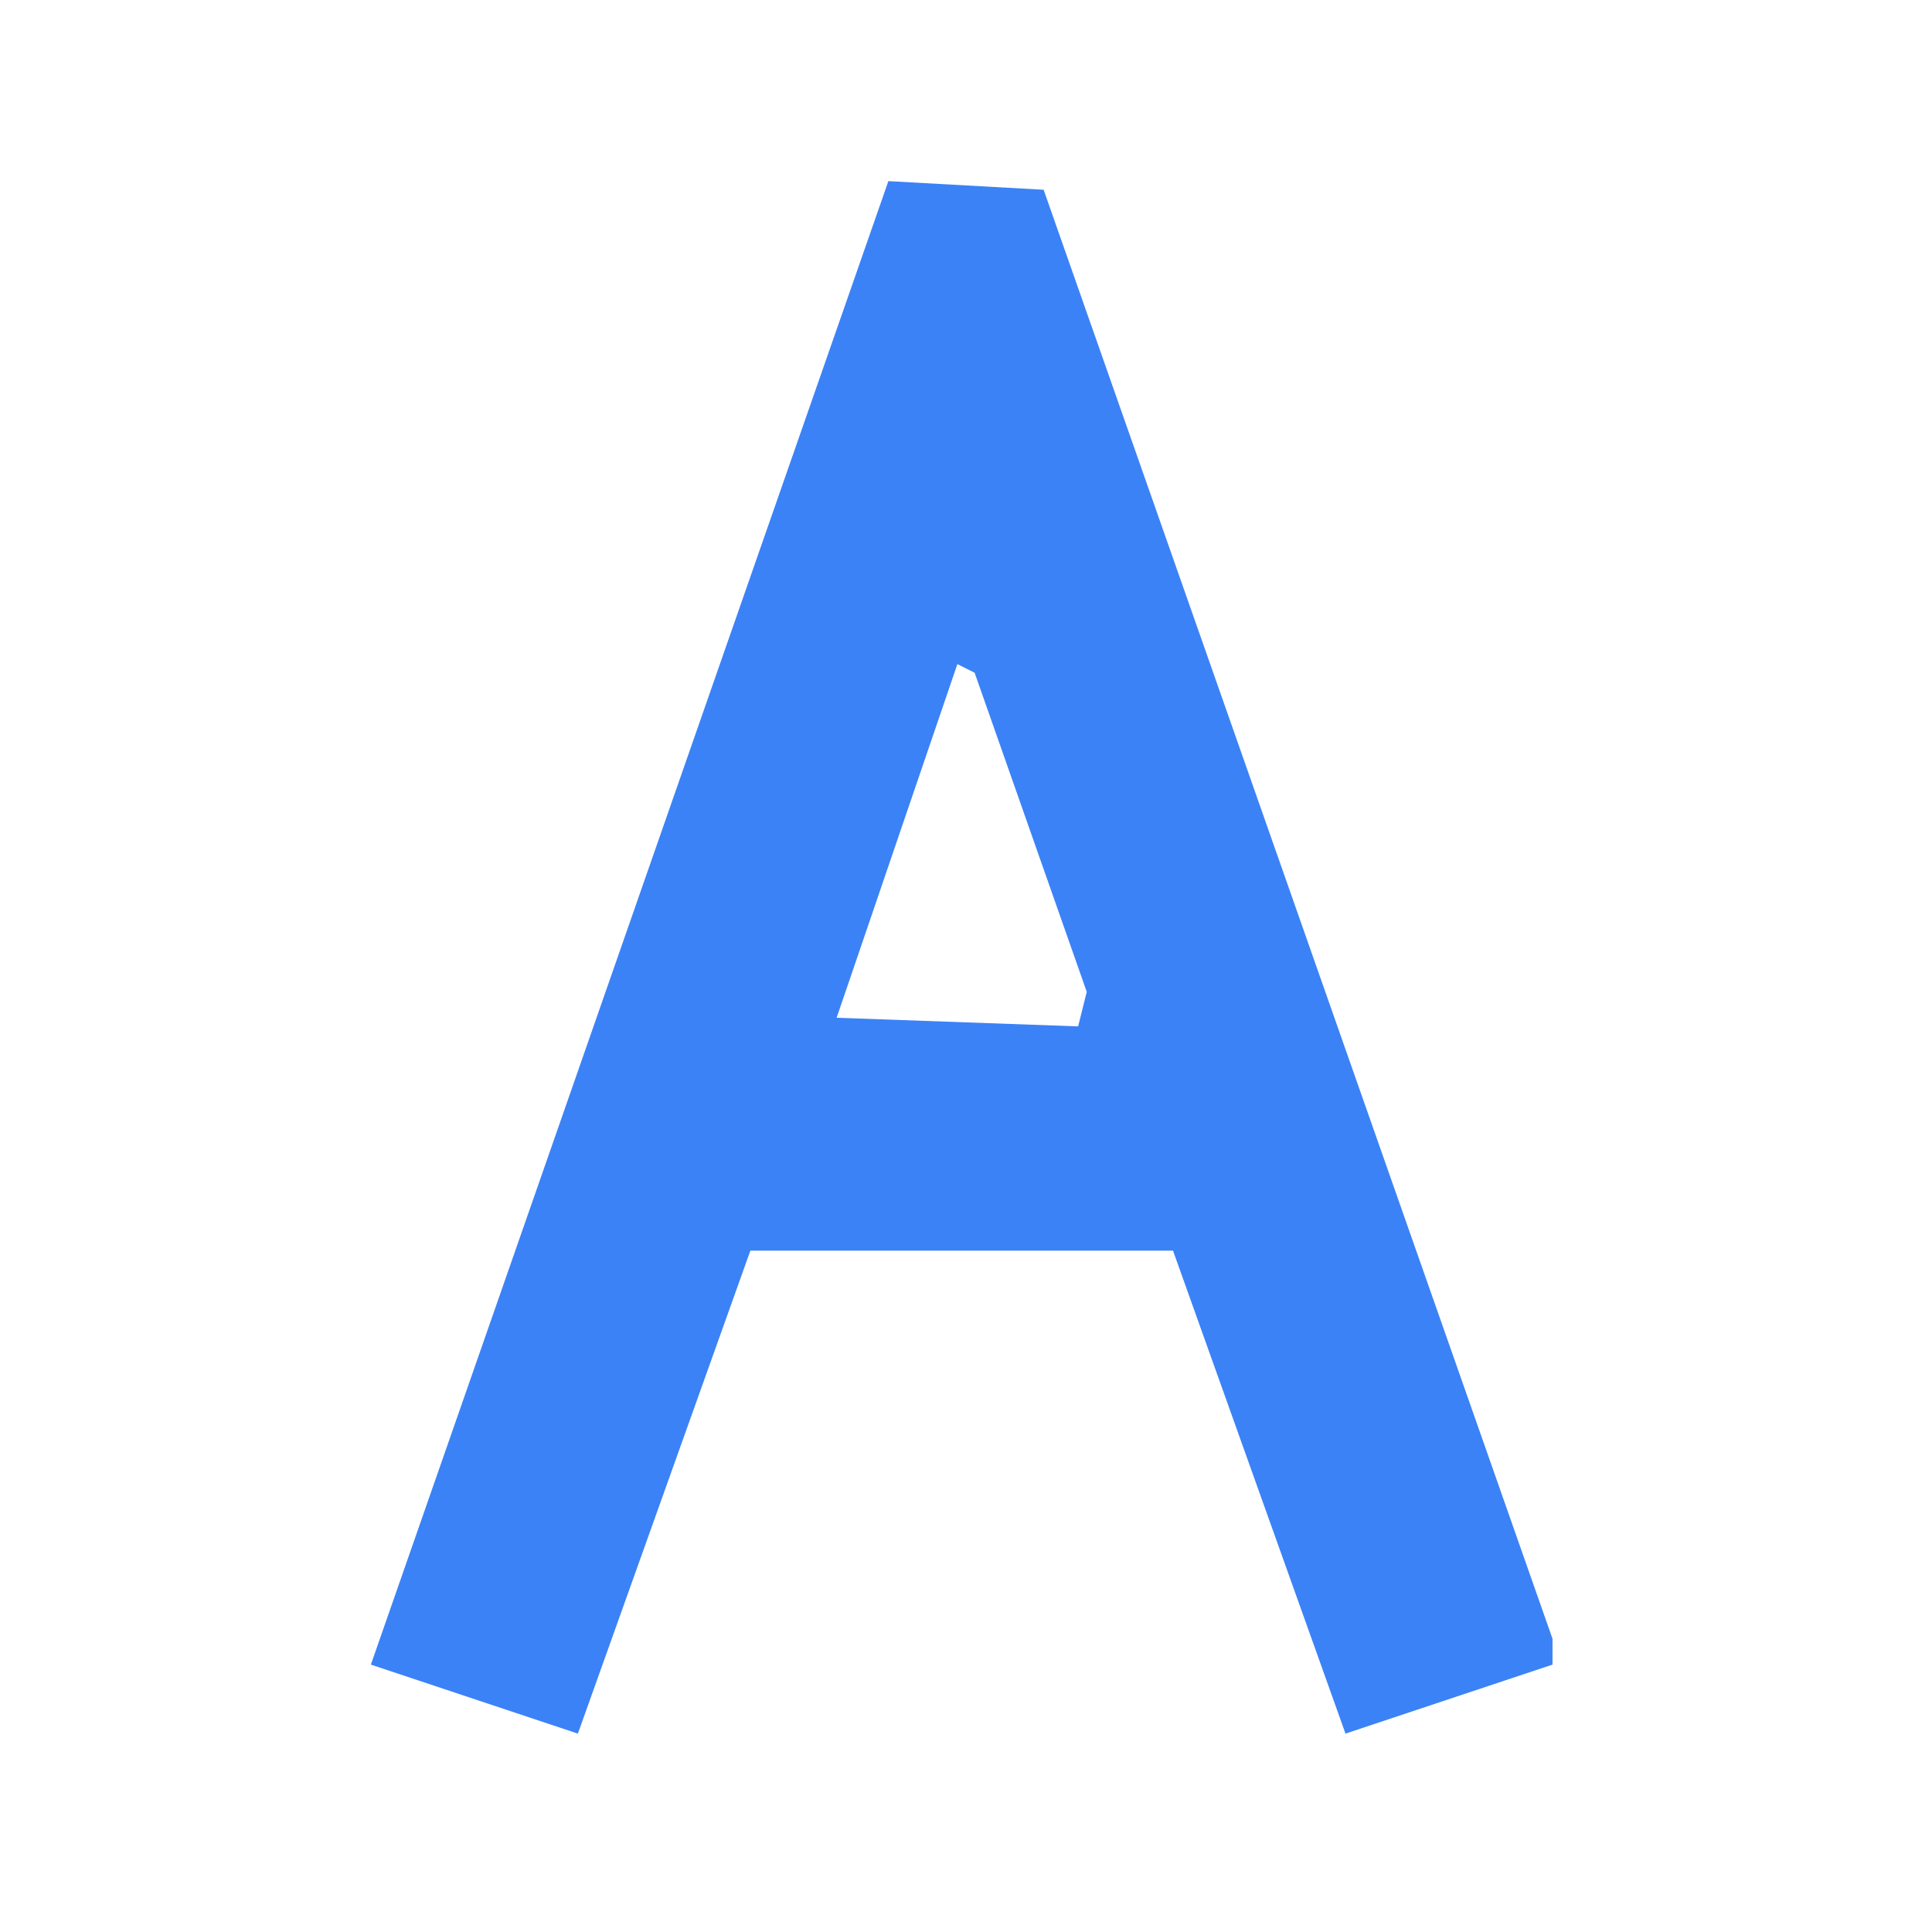
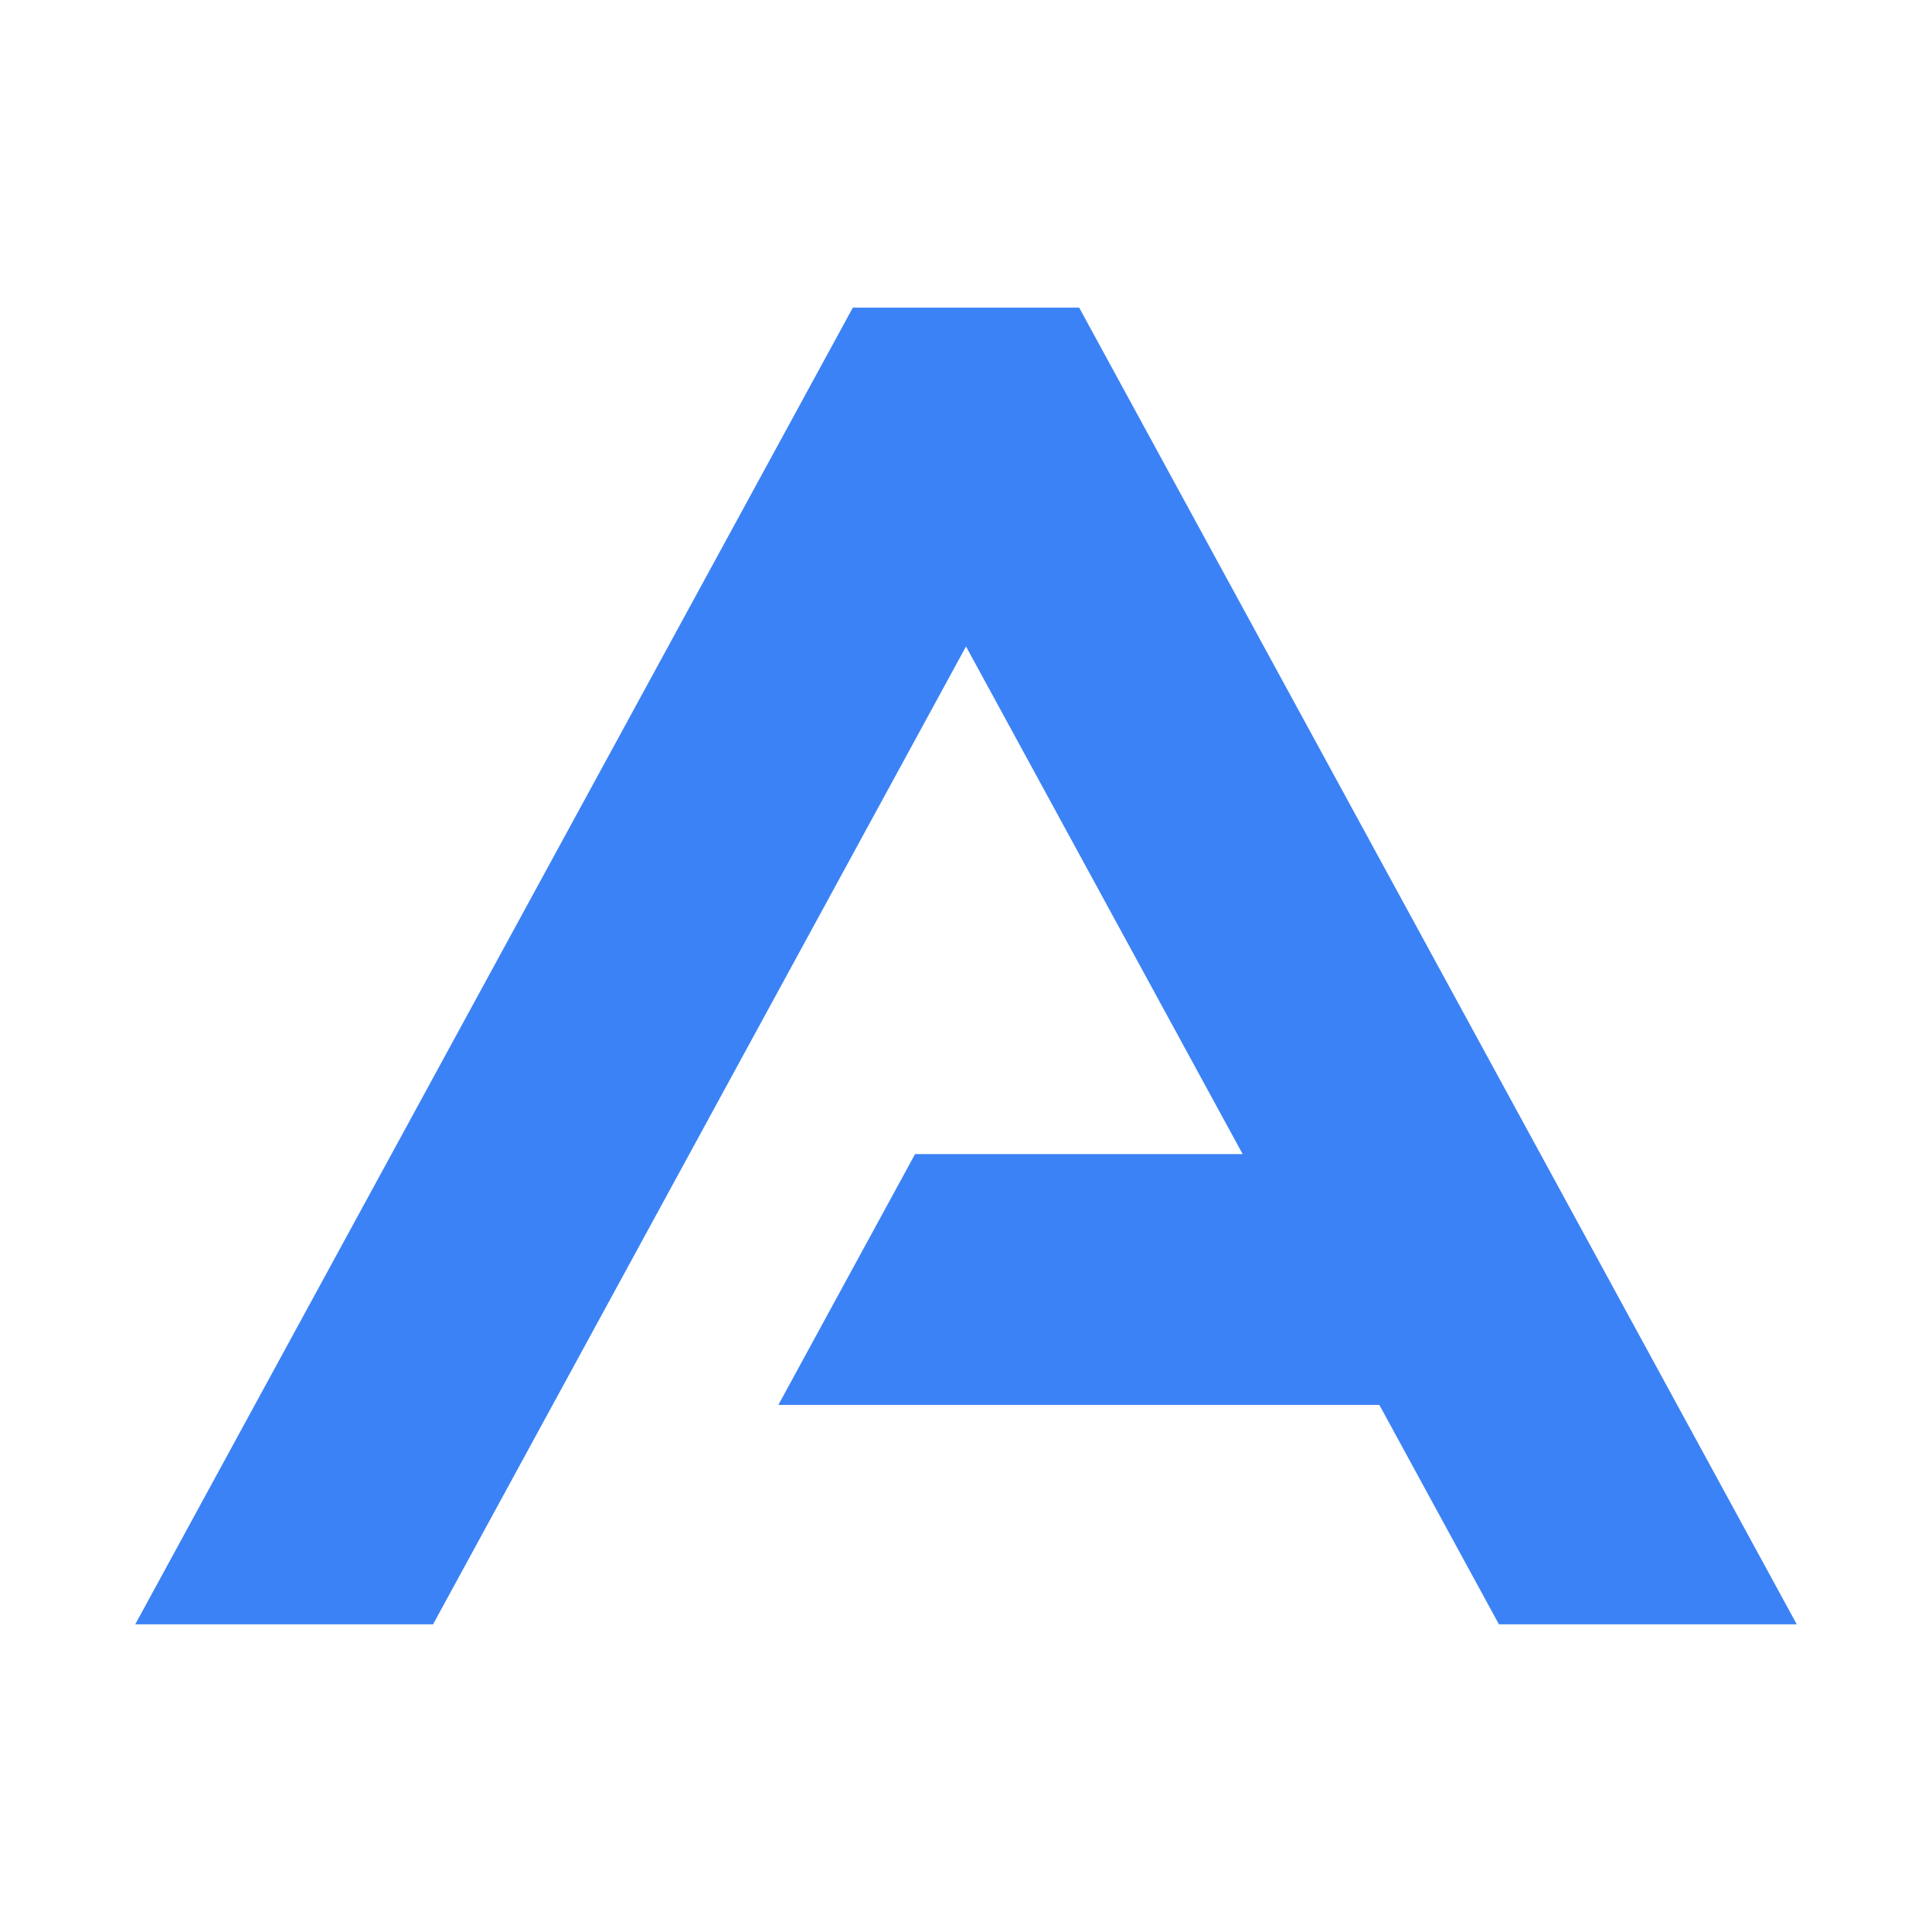
- <svg xmlns="http://www.w3.org/2000/svg" viewBox="0 0 256 256" role="img" aria-labelledby="title">
-   <g transform="translate(48 24) scale(1.142857)">
-     <path fill="#3B82F6" fill-rule="evenodd" d="M 69 56 L 71 57 L 84 94 L 83 98 L 55 97 Z M 61 0 L 1 172 L 25 180 L 45 124 L 94 124 L 114 180 L 138 172 L 138 169 L 79 1 Z" />
+ <svg xmlns="http://www.w3.org/2000/svg" viewBox="0 0 512 512" role="img" aria-label="AgentFlow">
+   <g fill="#3B82F6" transform="translate(35.84 81.53) scale(2.07698)">
+     <path d="M0 168L91.56 0L120.44 0L212 168L174 168L158.74 140L82.06 140L99.5 108L141.3 108L106 43.23L38 168Z" />
  </g>
</svg>
